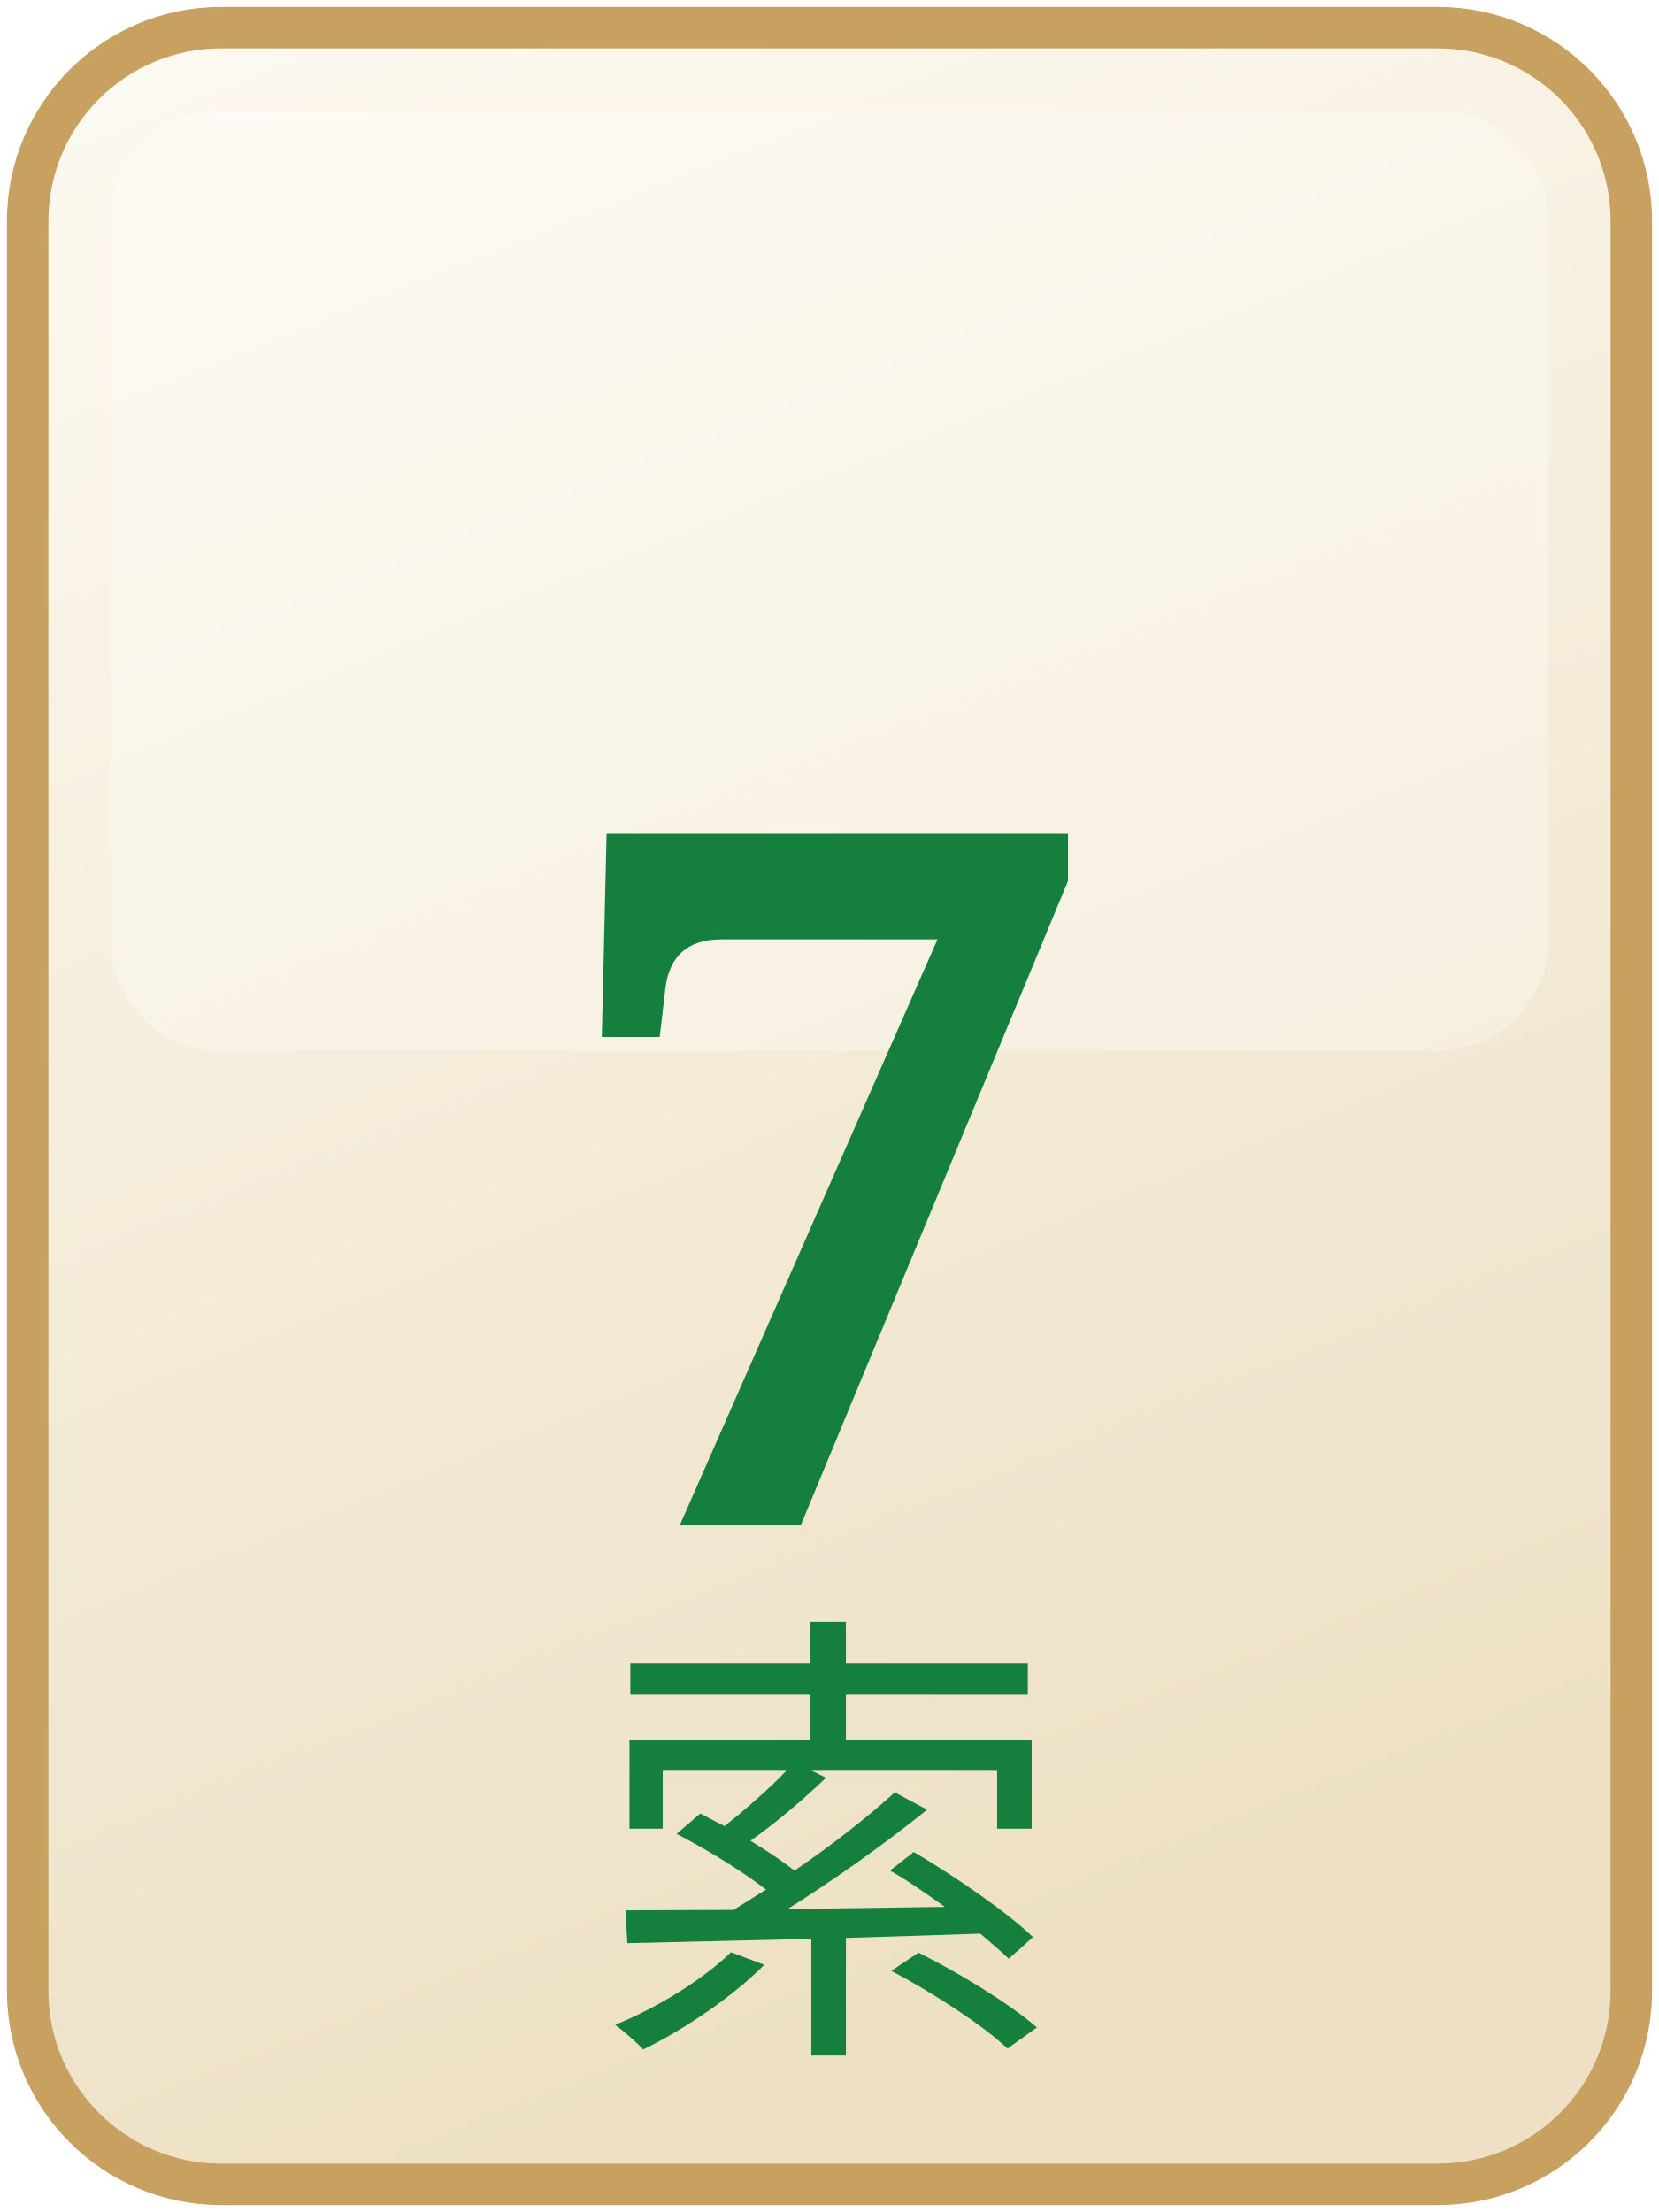
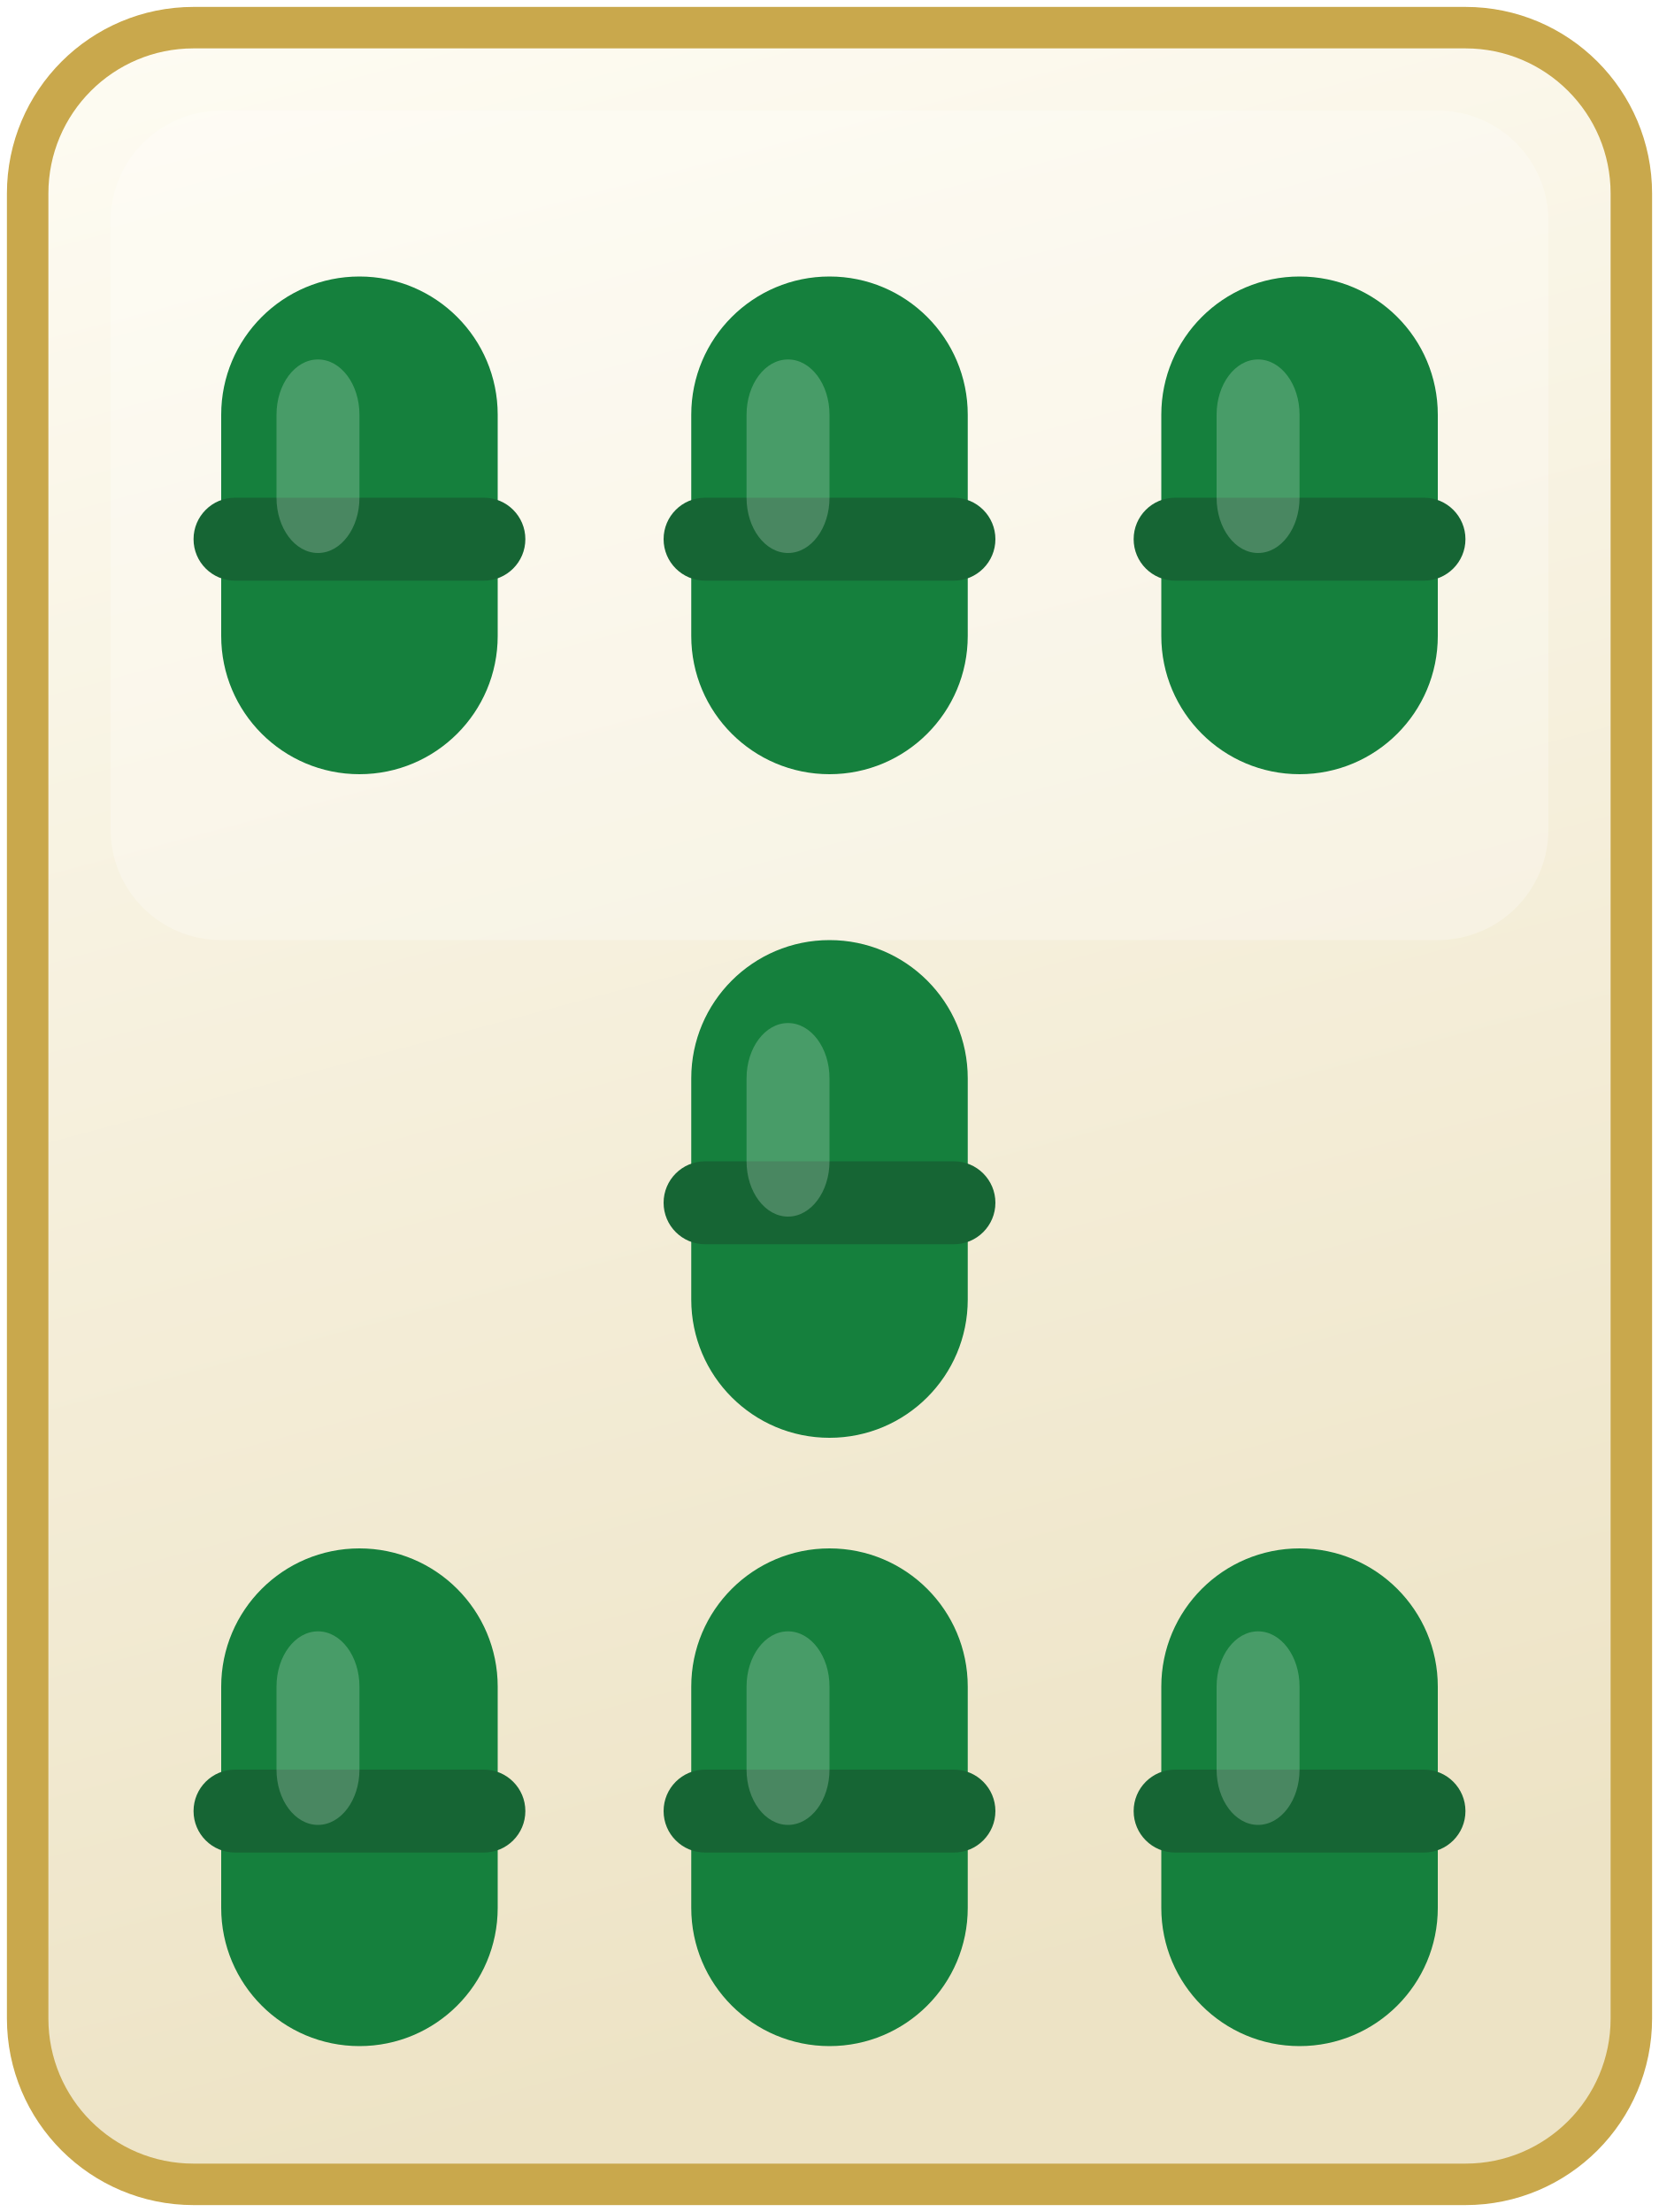
<svg xmlns="http://www.w3.org/2000/svg" viewBox="0 0 60 80">
  <defs>
-     <linearGradient id="bg" x1="0" y1="0" x2="0.3" y2="1">
-       <stop offset="0%" stop-color="#FDFAF2" />
-       <stop offset="100%" stop-color="#EDE0C4" />
+     <linearGradient id="bg" x1="0" y1="0" x2="0.2" y2="1">
+       <stop offset="0%" stop-color="#FEFCF3" />
+       <stop offset="100%" stop-color="#EDE3C5" />
    </linearGradient>
  </defs>
-   <rect x="1" y="1" width="58" height="78" rx="7" fill="url(#bg)" stroke="#C8A060" stroke-width="1.5" />
-   <rect x="4" y="4" width="52" height="34" rx="4" fill="rgba(255,255,255,0.30)" />
-   <text x="30" y="43" text-anchor="middle" dominant-baseline="middle" font-family="'Hiragino Mincho ProN','Yu Mincho',Georgia,serif" font-size="35" font-weight="bold" fill="#15803D">7</text>
-   <text x="30" y="67" text-anchor="middle" dominant-baseline="middle" font-family="'Hiragino Mincho ProN','Yu Mincho',Georgia,serif" font-size="17" fill="#15803D">索</text>
+   <rect x="1" y="1" width="58" height="78" rx="6" fill="url(#bg)" stroke="#C9A84C" stroke-width="1.5" />
+   <rect x="4" y="4" width="52" height="30" rx="4" fill="rgba(255,255,255,0.26)" />
+   <rect x="8" y="10" width="10" height="18" rx="5" fill="#15803D" />
+   <rect x="7" y="18" width="12" height="3" rx="1.5" fill="#166534" />
+   <rect x="10" y="13" width="3" height="7" rx="2" fill="rgba(255,255,255,0.22)" />
+   <rect x="25" y="10" width="10" height="18" rx="5" fill="#15803D" />
+   <rect x="24" y="18" width="12" height="3" rx="1.5" fill="#166534" />
+   <rect x="27" y="13" width="3" height="7" rx="2" fill="rgba(255,255,255,0.22)" />
+   <rect x="42" y="10" width="10" height="18" rx="5" fill="#15803D" />
+   <rect x="41" y="18" width="12" height="3" rx="1.5" fill="#166534" />
+   <rect x="44" y="13" width="3" height="7" rx="2" fill="rgba(255,255,255,0.22)" />
+   <rect x="25" y="34" width="10" height="18" rx="5" fill="#15803D" />
+   <rect x="24" y="42" width="12" height="3" rx="1.5" fill="#166534" />
+   <rect x="27" y="37" width="3" height="7" rx="2" fill="rgba(255,255,255,0.22)" />
+   <rect x="8" y="56" width="10" height="18" rx="5" fill="#15803D" />
+   <rect x="7" y="64" width="12" height="3" rx="1.5" fill="#166534" />
+   <rect x="10" y="59" width="3" height="7" rx="2" fill="rgba(255,255,255,0.22)" />
+   <rect x="25" y="56" width="10" height="18" rx="5" fill="#15803D" />
+   <rect x="24" y="64" width="12" height="3" rx="1.5" fill="#166534" />
+   <rect x="27" y="59" width="3" height="7" rx="2" fill="rgba(255,255,255,0.22)" />
+   <rect x="42" y="56" width="10" height="18" rx="5" fill="#15803D" />
+   <rect x="41" y="64" width="12" height="3" rx="1.5" fill="#166534" />
+   <rect x="44" y="59" width="3" height="7" rx="2" fill="rgba(255,255,255,0.22)" />
</svg>
